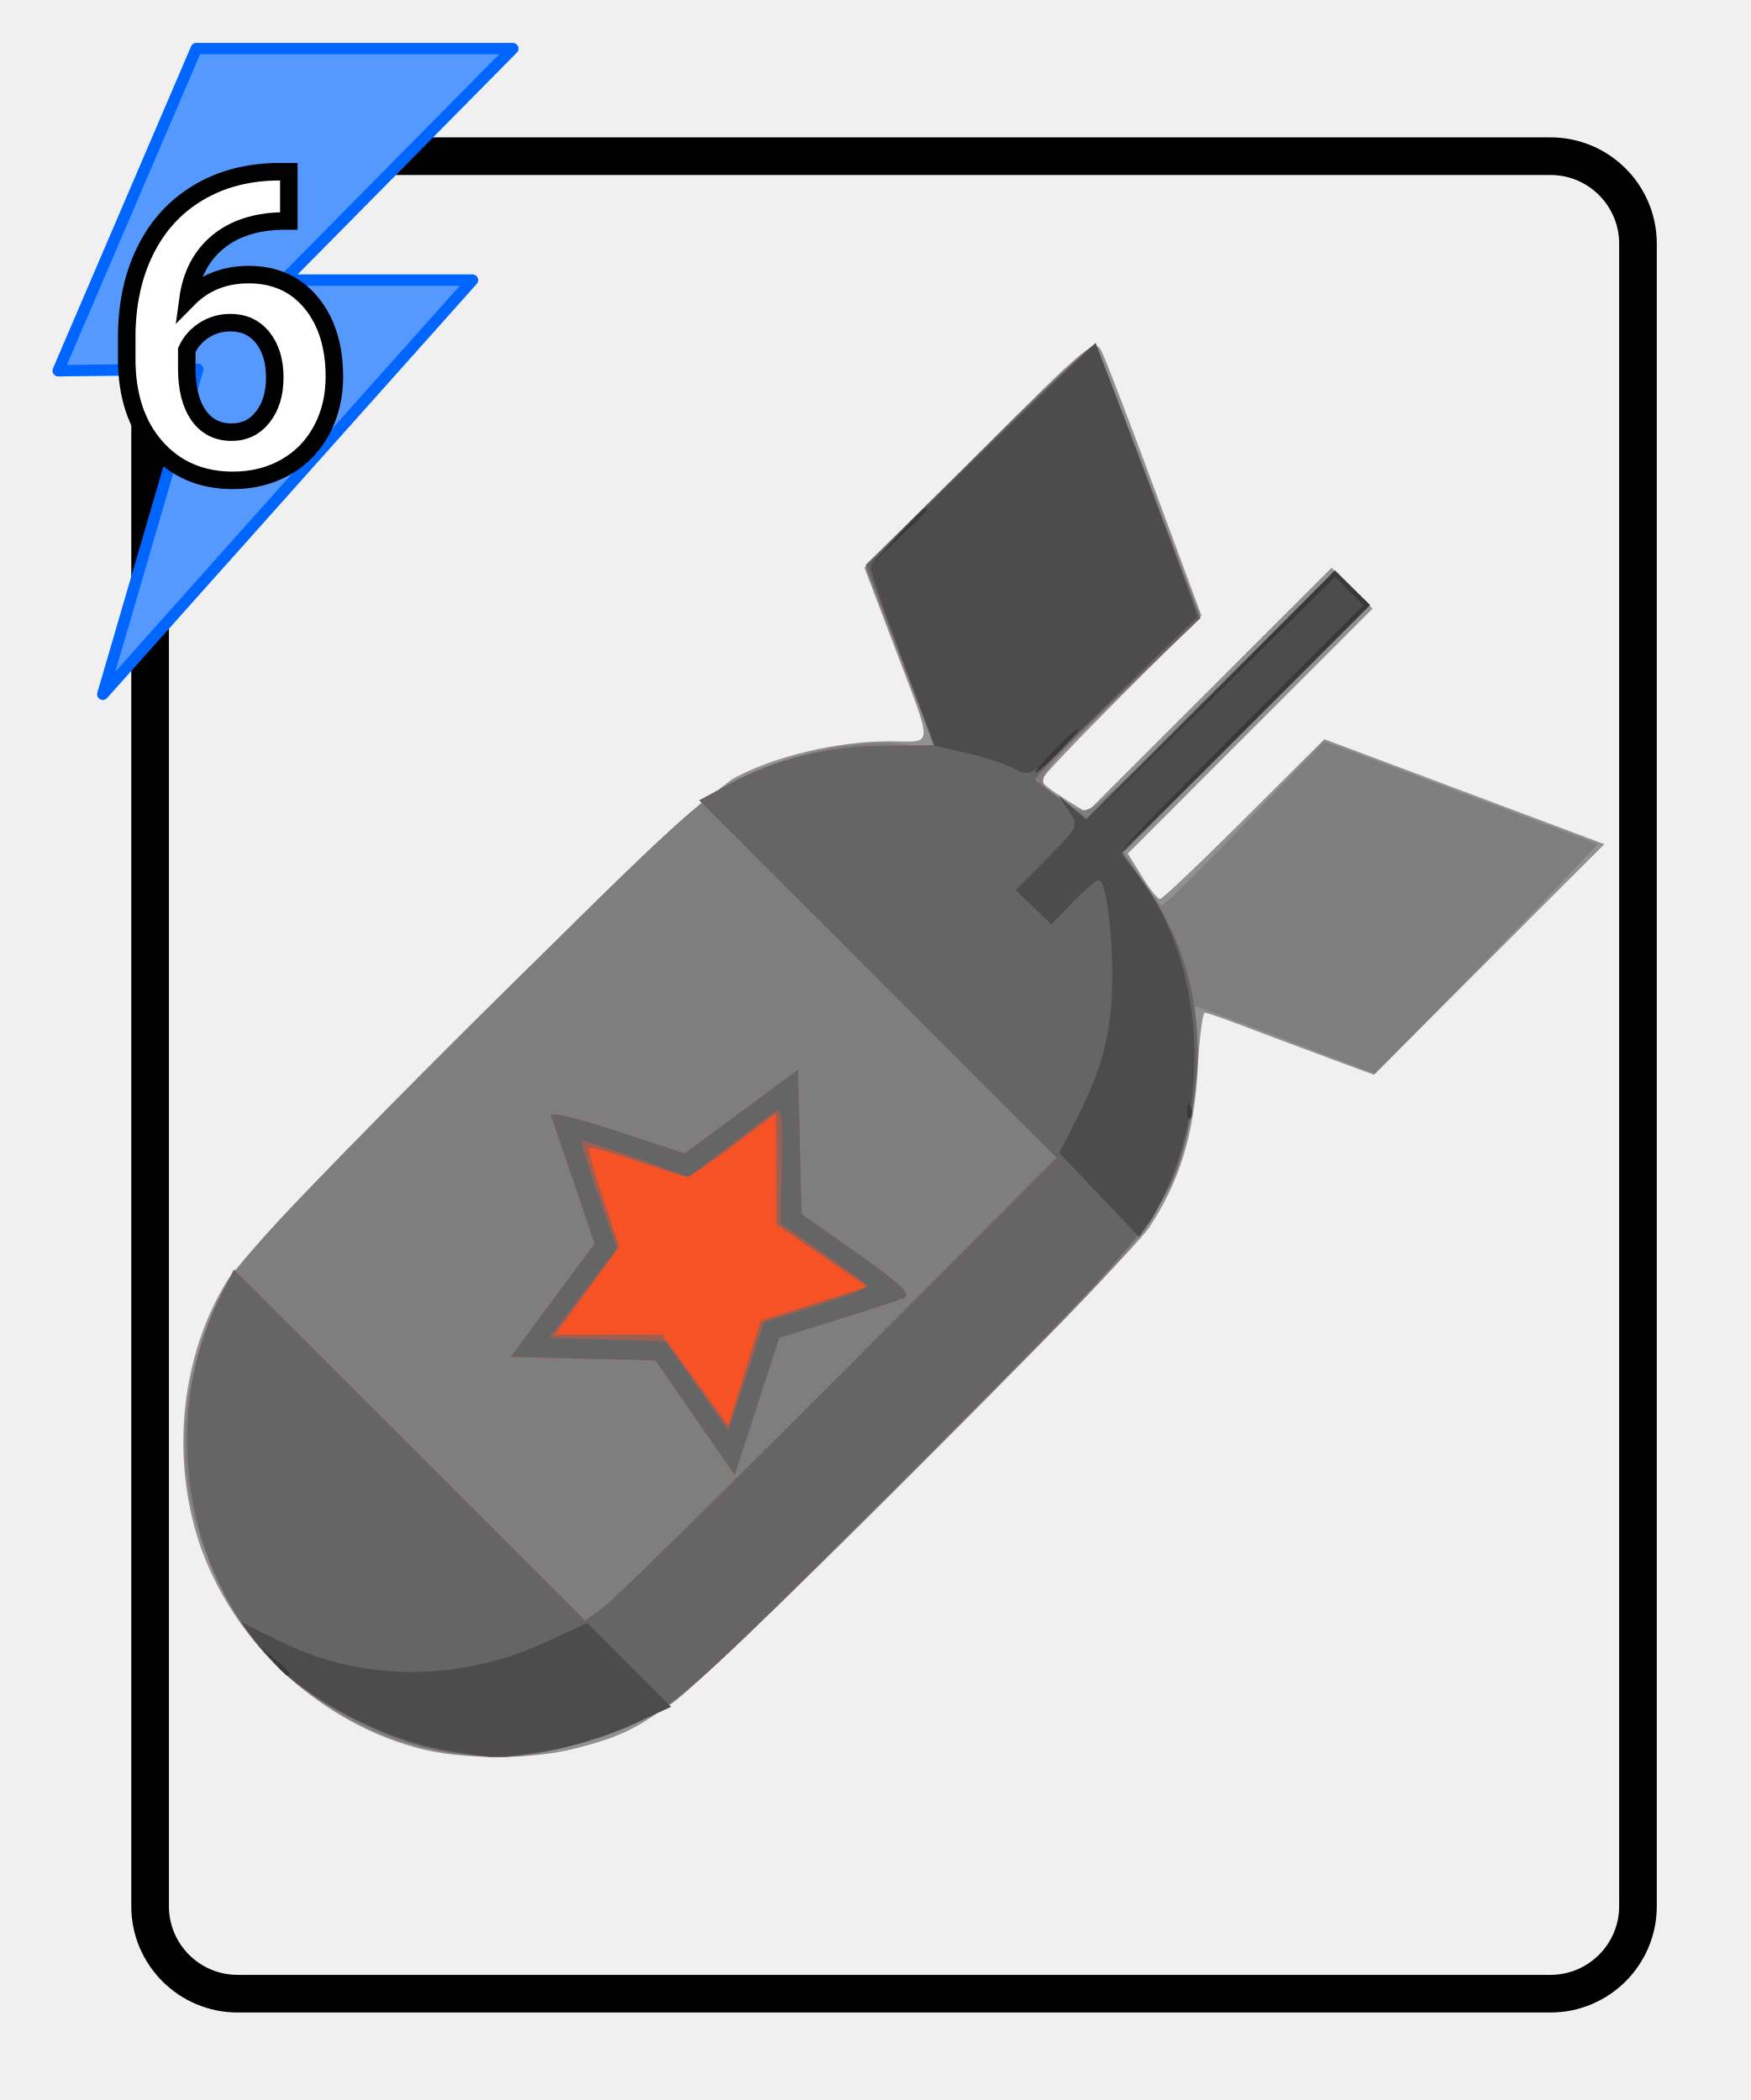
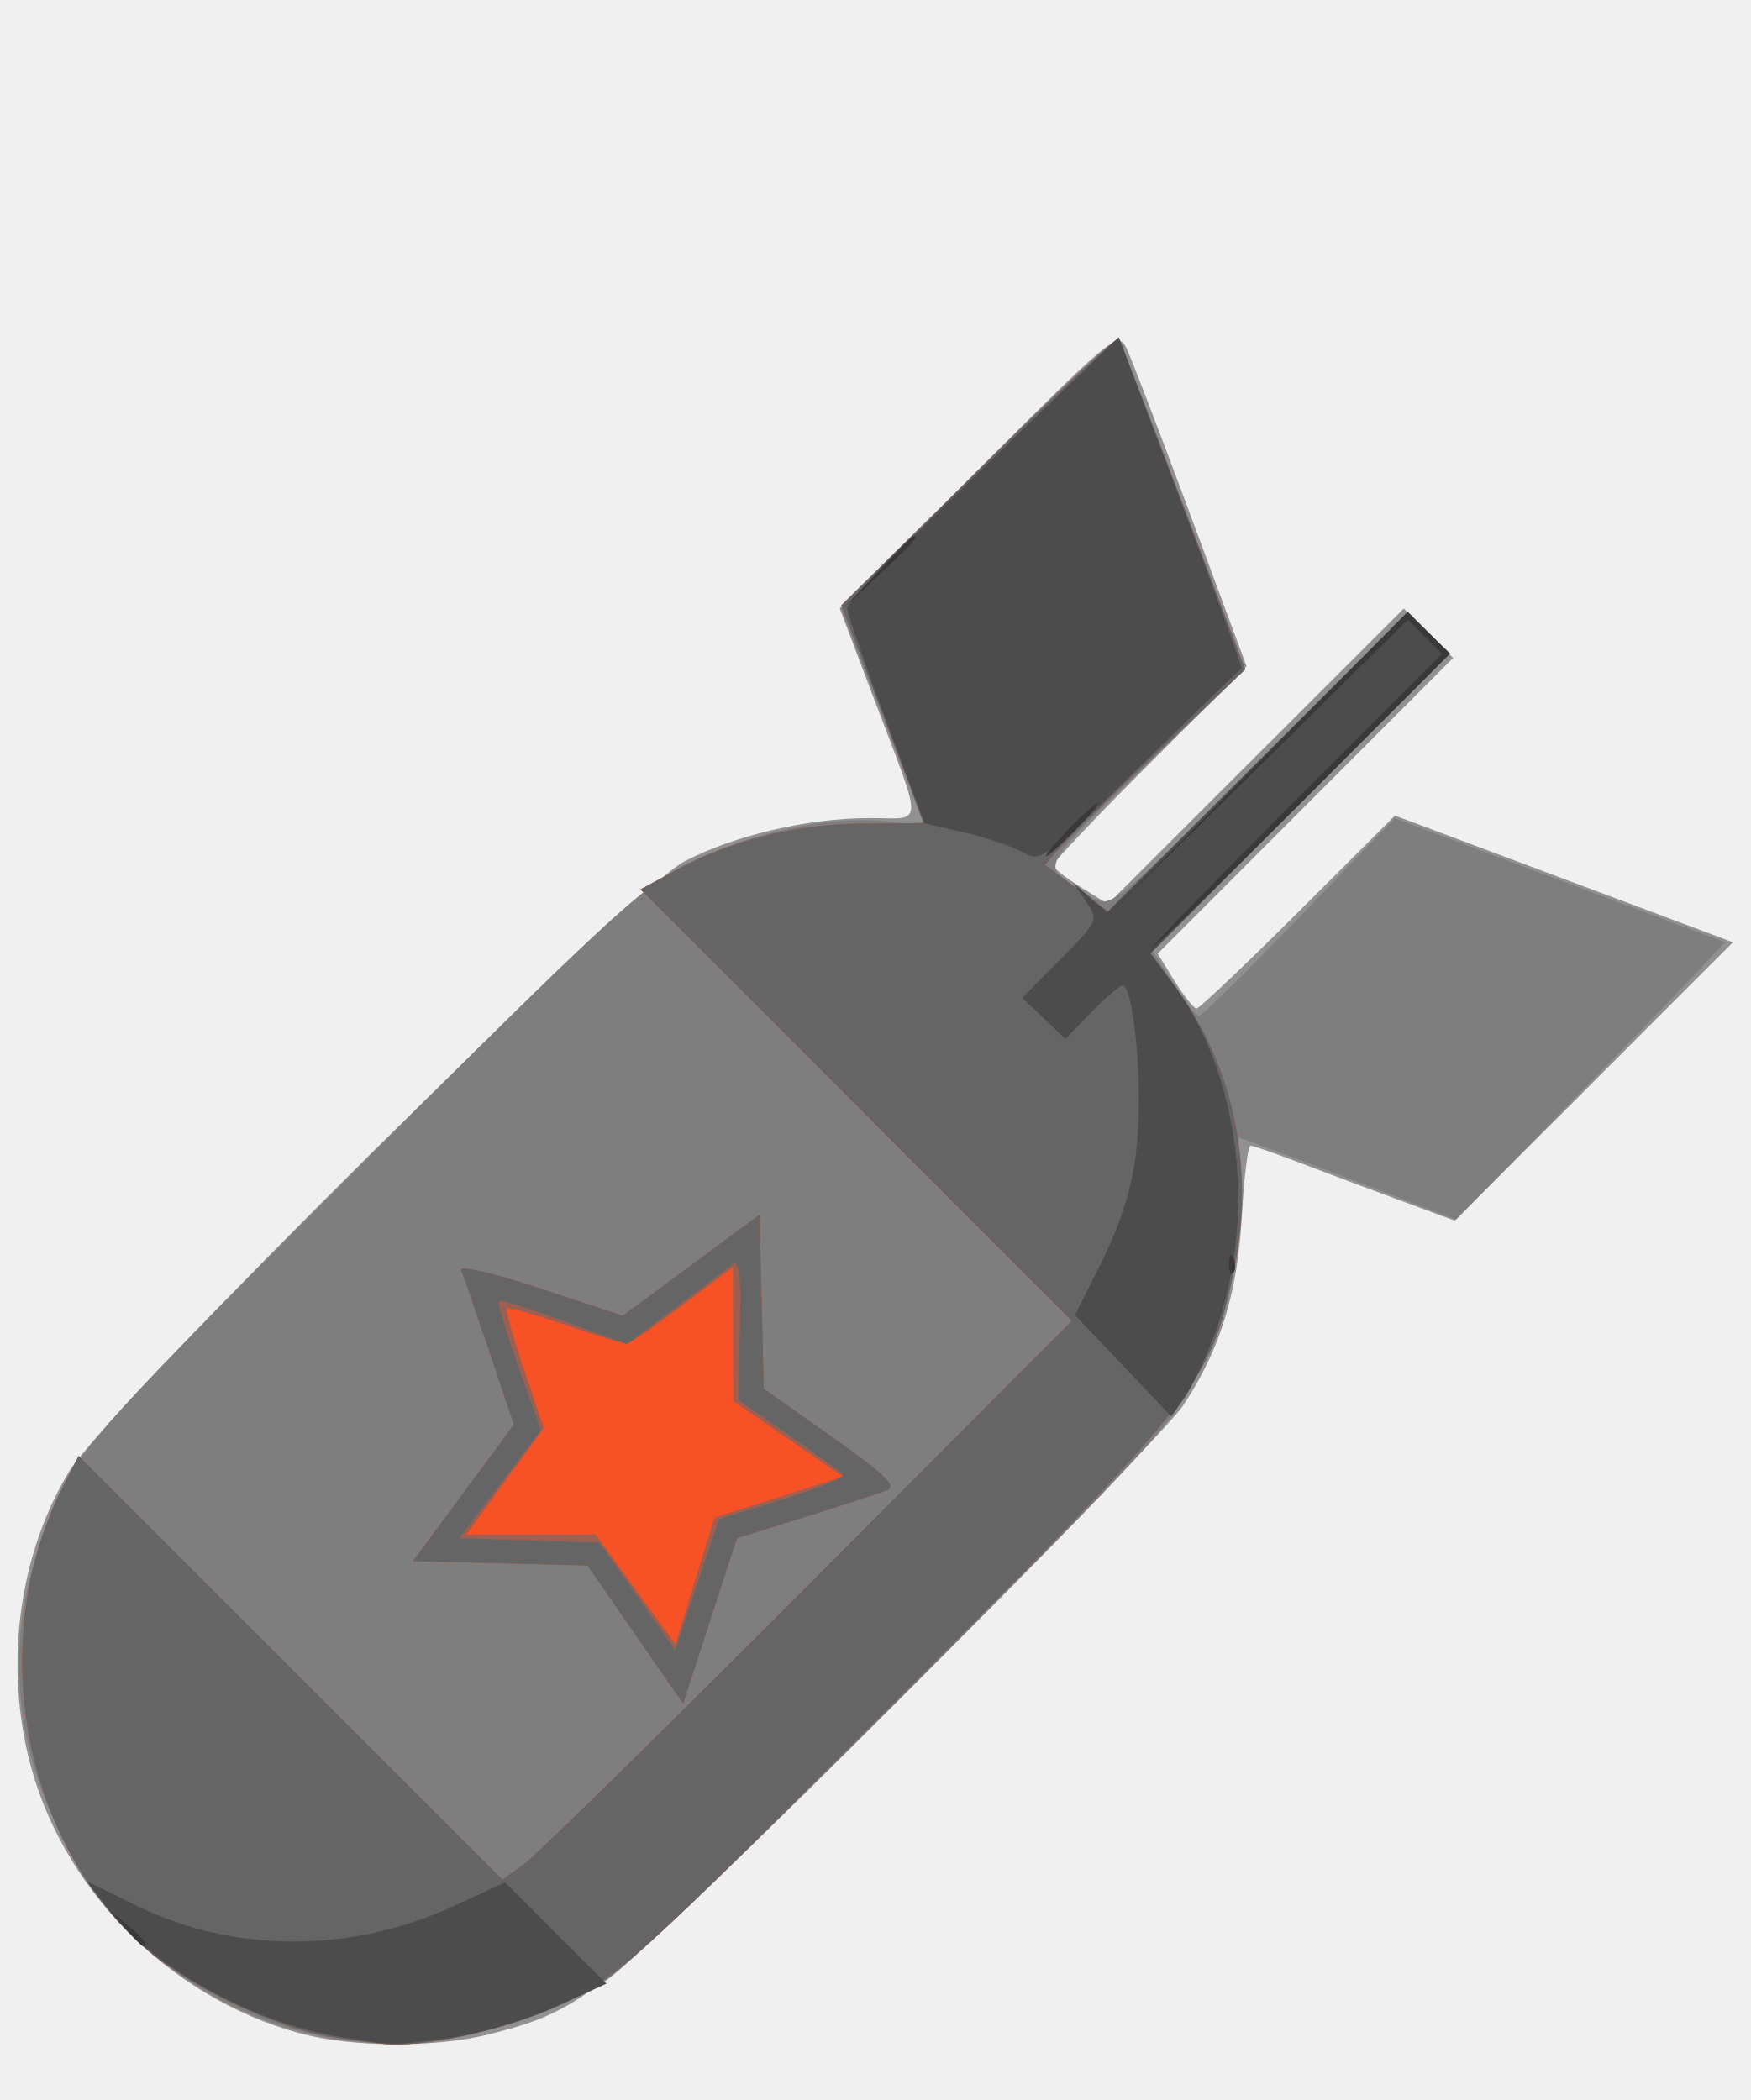
<svg xmlns="http://www.w3.org/2000/svg" width="200" height="240" id="svg2" version="1.1">
  <defs id="defs4">
    <linearGradient id="linearGradient3862">
      <stop style="stop-color:#0000ff;stop-opacity:1;" offset="0" id="stop3864" />
      <stop id="stop3878" offset="1" style="stop-color:#00007f;stop-opacity:0.498;" />
      <stop style="stop-color:#000000;stop-opacity:0;" offset="1" id="stop3866" />
    </linearGradient>
    <filter id="filter3917" x="-0.25" y="-0.25" width="1.5" height="1.5" color-interpolation-filters="sRGB">
      <feGaussianBlur id="feGaussianBlur3919" stdDeviation="1" result="result1" />
      <feComposite id="feComposite3921" in2="result1" in="result1" result="result4" operator="in" />
      <feGaussianBlur id="feGaussianBlur3923" stdDeviation="7" result="result6" in="result4" />
      <feComposite id="feComposite3925" in2="result4" operator="over" in="result6" result="result8" />
      <feComposite id="feComposite3927" in2="result8" operator="in" result="fbSourceGraphic" in="result6" />
      <feSpecularLighting id="feSpecularLighting3929" specularExponent="45" specularConstant="2" surfaceScale="2.5" lighting-color="rgb(255,255,255)" result="result1" in="fbSourceGraphic">
        <fePointLight id="fePointLight3931" z="20000" y="-10000" x="-5000" />
      </feSpecularLighting>
      <feComposite id="feComposite3933" in2="fbSourceGraphic" operator="in" result="result2" in="result1" />
      <feComposite id="feComposite3935" in2="result2" k3="1.5" k2="1.2" operator="arithmetic" result="result4" in="fbSourceGraphic" />
      <feComposite id="feComposite3937" in2="result4" operator="over" in="result9" result="result9" />
      <feBlend id="feBlend3939" in2="result9" mode="screen" />
    </filter>
  </defs>
  <g id="layer1" transform="translate(0,-812.3622)">
-     <rect style="fill:#ffffff;fill-opacity:0;fill-rule:nonzero;stroke:#000000;stroke-width:4.3;stroke-miterlimit:4;stroke-opacity:1;stroke-dasharray:none" id="rect3090" width="170" height="210" x="17.15" y="830.212" rx="10" ry="10" />
-     <g id="g3084" transform="matrix(4.845129,0,0,4.845097,-6.054683,816.0521)">
-       <g transform="matrix(1.074624,0,0,1.07462,-1.109198,-1114.908)" id="layer1-6">
-         <path transform="translate(0,1036.4)" d="M 3.472,8.519 6.503,1.448 h 6.945 L 8.428,6.53 h 4.135 L 4.451,15.621 6.534,8.487 z" style="fill:#5599ff;stroke:#0066ff;stroke-width:0.25;stroke-linejoin:round" id="path2996" />
-       </g>
-       <g style="font-size:10px;font-style:normal;font-weight:normal;line-height:125%;letter-spacing:0px;word-spacing:0px;fill:#ffffff;fill-opacity:1;stroke:#000000;stroke-width:0.413;stroke-miterlimit:4;stroke-opacity:1;font-family:Sans;stroke-dasharray:none" id="text3758">
-         <path d="m 8.061,3.289 0,1.162 -0.137,0 C 7.286,4.461 6.773,4.627 6.384,4.949 5.995,5.271 5.761,5.719 5.683,6.292 6.061,5.908 6.538,5.716 7.114,5.716 7.732,5.716 8.224,5.937 8.589,6.38 8.953,6.822 9.135,7.405 9.135,8.128 9.135,8.59 9.035,9.008 8.835,9.383 8.635,9.757 8.352,10.048 7.986,10.257 c -0.366,0.208 -0.78,0.312 -1.243,0.312 -0.749,0 -1.353,-0.26 -1.814,-0.781 C 4.468,9.267 4.238,8.572 4.238,7.703 l 0,-0.508 c -5e-7,-0.771 0.146,-1.453 0.437,-2.043 C 4.966,4.561 5.385,4.104 5.93,3.78 6.475,3.456 7.107,3.292 7.827,3.289 z M 6.684,6.849 C 6.456,6.849 6.25,6.908 6.064,7.027 5.879,7.146 5.742,7.303 5.654,7.498 l 0,0.43 c -1.9e-6,0.472 0.093,0.841 0.278,1.106 0.186,0.265 0.446,0.398 0.781,0.398 0.303,10e-7 0.548,-0.12 0.735,-0.359 C 7.636,8.833 7.729,8.523 7.729,8.142 7.729,7.755 7.635,7.443 7.446,7.205 7.257,6.967 7.003,6.849 6.684,6.849 z" style="font-variant:normal;font-weight:bold;font-stretch:normal;font-family:Roboto;-inkscape-font-specification:Roboto Bold;stroke:#000000;stroke-width:0.413;stroke-miterlimit:4;stroke-dasharray:none" id="path3013" />
-       </g>
-     </g>
-     <g id="g3041" transform="matrix(0.7216347,0,0,0.7216347,204.8373,304.3439)">
+     <g id="g3041" transform="matrix(0.871149,0,0,0.871149,223.9902,190.3125)">
      <path style="fill:#919191" d="m -217.735,980.821 c -17.314,-4.663 -31.665,-19.324 -35.708,-36.48 -3.026,-12.84 -1.017,-26.672 5.418,-37.289 4.905,-8.093 73.686,-76.319 80.612,-79.961 6.489,-3.412 16.167,-5.694 24.231,-5.713 7.361,-0.017 7.298,1.806 0.549,-16.011 l -4.354,-11.496 18.222,-18.242 c 17.272,-17.291 18.28,-18.125 19.337,-16.004 0.613,1.231 4.419,11.148 8.457,22.039 l 7.342,19.8 -12.685,12.714 C -113.292,821.169 -119,827.185 -119,827.545 c 0,0.36 1.619,1.655 3.598,2.878 l 3.598,2.224 19.397,-19.378 19.397,-19.378 3.24,3.24 3.24,3.24 -19.378,19.397 -19.378,19.397 2.224,3.598 c 1.223,1.979 2.518,3.598 2.878,3.598 0.36,0 6.362,-5.695 13.339,-12.656 l 12.684,-12.656 22.163,8.313 22.163,8.313 -18.24,18.26 -18.24,18.26 -7.593,-2.813 C -78.083,869.836 -83.975,867.624 -87,866.467 c -3.025,-1.157 -5.776,-2.104 -6.114,-2.104 -0.338,-2.7e-4 -0.847,4.162 -1.132,9.249 -0.568,10.152 -2.878,17.591 -7.718,24.855 -1.61,2.417 -19.04,20.432 -38.732,40.034 -37.83,37.656 -39.676,39.16 -51.998,42.369 -7.075,1.843 -18.096,1.821 -25.042,-0.05 z" id="path3055" />
      <path style="fill:#7e7e7e" d="m -214,981.412 c -15.498,-2.885 -28.376,-12.847 -35.521,-27.48 -6.841,-14.01 -6.785,-29.152 0.16,-43.57 3.386,-7.029 5.881,-9.769 39.737,-43.647 31.13,-31.151 37.006,-36.587 42.507,-39.332 8.091,-4.036 18.943,-6.386 25.867,-5.6 2.888,0.328 5.243,0.479 5.234,0.337 -0.009,-0.142 -2.448,-6.559 -5.421,-14.259 l -5.405,-14 17.881,-17.957 c 9.834,-9.876 18.164,-17.673 18.51,-17.327 0.346,0.346 4.232,10.227 8.636,21.957 l 8.006,21.327 -13.186,12.823 c -14.424,14.027 -13.96,12.887 -6.942,17.049 2.558,1.517 2.601,1.483 21.968,-17.904 l 19.405,-19.424 2.809,2.691 2.809,2.691 -19.488,19.537 -19.488,19.537 2.711,4.209 c 1.491,2.315 3,4.227 3.354,4.25 0.354,0.023 6.272,-5.801 13.152,-12.942 l 12.509,-12.984 21.659,8.137 21.659,8.137 -4.799,5.097 c -2.639,2.803 -10.577,10.988 -17.639,18.188 l -12.841,13.092 -13.987,-5.342 c -7.693,-2.938 -14.174,-5.342 -14.403,-5.342 -0.229,0 -0.148,1.958 0.18,4.351 0.898,6.55 -1.377,17.665 -5.289,25.848 -3.236,6.768 -6.025,9.844 -38.168,42.105 -19.072,19.142 -36.927,36.291 -39.677,38.108 -10.105,6.678 -24.959,9.787 -36.5,7.638 z" id="path3053" />
      <path style="fill:#f75226" d="m -214,981.227 c -7.03,-1.153 -18.246,-6.527 -23.912,-11.457 -16.404,-14.277 -21.143,-40.698 -10.901,-60.775 l 2.004,-3.928 27.802,27.789 27.802,27.789 2.852,-2.07 c 1.569,-1.138 18.368,-17.633 37.332,-36.655 l 34.48,-34.585 -28.285,-28.298 -28.285,-28.298 4.805,-2.6 c 7.273,-3.936 15.812,-6.04 24.513,-6.04 4.285,0 7.79,-0.053 7.788,-0.118 -0.002,-0.065 -2.422,-6.507 -5.377,-14.316 l -5.373,-14.198 17.916,-17.681 c 9.854,-9.724 18.115,-17.482 18.358,-17.238 0.243,0.243 4.093,10.089 8.556,21.878 l 8.113,21.436 -13.344,12.654 c -7.339,6.96 -13.119,12.828 -12.844,13.04 0.275,0.213 2.236,1.666 4.358,3.229 l 3.858,2.843 19.658,-19.64 19.658,-19.64 2.741,2.741 2.741,2.741 -19.606,19.625 -19.606,19.625 3.698,5.148 c 7.405,10.307 9.954,23.494 7.132,36.899 -3.021,14.353 -4.523,16.256 -44.063,55.859 -33.876,33.929 -36.523,36.343 -43.567,39.729 -6.964,3.347 -17.099,5.781 -23,5.523 -1.375,-0.06 -4.975,-0.515 -8,-1.011 z m 40.201,-52.731 -6.275,-9.07 -11.445,-0.281 -11.445,-0.281 6.626,-8.958 6.626,-8.958 -3.219,-9.542 c -1.771,-5.248 -3.438,-10.074 -3.705,-10.724 -0.275,-0.668 4.228,0.375 10.358,2.401 l 10.844,3.583 8.966,-6.633 8.966,-6.633 0.281,11.427 0.281,11.427 8.932,6.304 c 6.936,4.896 8.549,6.46 7.219,7.001 -0.942,0.383 -5.756,1.958 -10.698,3.5 l -8.984,2.803 -3.527,10.852 -3.527,10.852 -6.275,-9.07 z" id="path3051" />
      <path style="fill:#9c5f52" d="m -214,981.227 c -7.03,-1.153 -18.246,-6.527 -23.912,-11.457 -16.404,-14.277 -21.143,-40.698 -10.901,-60.775 l 2.004,-3.928 27.802,27.789 27.802,27.789 2.852,-2.07 c 1.569,-1.138 18.368,-17.633 37.332,-36.655 l 34.48,-34.585 -28.285,-28.298 -28.285,-28.298 4.805,-2.6 c 7.273,-3.936 15.812,-6.04 24.513,-6.04 4.285,0 7.79,-0.053 7.788,-0.118 -0.002,-0.065 -2.422,-6.507 -5.377,-14.316 l -5.373,-14.198 17.916,-17.681 c 9.854,-9.724 18.115,-17.482 18.358,-17.238 0.243,0.243 4.093,10.089 8.556,21.878 l 8.113,21.436 -13.344,12.654 c -7.339,6.96 -13.119,12.828 -12.844,13.04 0.275,0.213 2.236,1.666 4.358,3.229 l 3.858,2.843 19.658,-19.64 19.658,-19.64 2.741,2.741 2.741,2.741 -19.606,19.625 -19.606,19.625 3.698,5.148 c 7.405,10.307 9.954,23.494 7.132,36.899 -3.021,14.353 -4.523,16.256 -44.063,55.859 -33.876,33.929 -36.523,36.343 -43.567,39.729 -6.964,3.347 -17.099,5.781 -23,5.523 -1.375,-0.06 -4.975,-0.515 -8,-1.011 z m 40.201,-52.731 -6.275,-9.07 -11.445,-0.281 -11.445,-0.281 6.626,-8.958 6.626,-8.958 -3.219,-9.542 c -1.771,-5.248 -3.438,-10.074 -3.705,-10.724 -0.275,-0.668 4.228,0.375 10.358,2.401 l 10.844,3.583 8.966,-6.633 8.966,-6.633 0.281,11.427 0.281,11.427 8.932,6.304 c 6.936,4.896 8.549,6.46 7.219,7.001 -0.942,0.383 -5.756,1.958 -10.698,3.5 l -8.984,2.803 -3.527,10.852 -3.527,10.852 -6.275,-9.07 z m 18.815,-18.024 8.431,-2.684 -7.192,-4.963 -7.192,-4.963 -0.032,-8.784 -0.032,-8.784 -6.649,5.034 c -3.657,2.768 -6.953,5.034 -7.325,5.034 -0.372,0 -3.981,-1.124 -8.02,-2.498 -4.039,-1.374 -7.489,-2.353 -7.666,-2.176 -0.177,0.177 0.844,3.79 2.269,8.028 l 2.591,7.707 -5.085,6.97 -5.085,6.97 8.473,0 8.473,0 5.243,7.209 5.243,7.209 2.56,-8.312 2.56,-8.312 8.431,-2.684 z" id="path3049" />
      <path style="fill:#656565" d="m -214,981.227 c -7.03,-1.153 -18.246,-6.527 -23.912,-11.457 -16.404,-14.277 -21.143,-40.698 -10.901,-60.775 l 2.004,-3.928 27.802,27.789 27.802,27.789 2.852,-2.07 c 1.569,-1.138 18.368,-17.633 37.332,-36.655 l 34.48,-34.585 -28.285,-28.298 -28.285,-28.298 4.805,-2.6 c 7.273,-3.936 15.812,-6.04 24.513,-6.04 4.285,0 7.79,-0.053 7.788,-0.118 -0.002,-0.065 -2.422,-6.507 -5.377,-14.316 l -5.373,-14.198 17.916,-17.681 c 9.854,-9.724 18.115,-17.482 18.358,-17.238 0.243,0.243 4.093,10.089 8.556,21.878 l 8.113,21.436 -13.344,12.654 c -7.339,6.96 -13.119,12.828 -12.844,13.04 0.275,0.213 2.236,1.666 4.358,3.229 l 3.858,2.843 19.658,-19.64 19.658,-19.64 2.741,2.741 2.741,2.741 -19.606,19.625 -19.606,19.625 3.698,5.148 c 7.405,10.307 9.954,23.494 7.132,36.899 -3.021,14.353 -4.523,16.256 -44.063,55.859 -33.876,33.929 -36.523,36.343 -43.567,39.729 -6.964,3.347 -17.099,5.781 -23,5.523 -1.375,-0.06 -4.975,-0.515 -8,-1.011 z m 40.201,-52.731 -6.275,-9.07 -11.445,-0.281 -11.445,-0.281 6.626,-8.958 6.626,-8.958 -3.219,-9.542 c -1.771,-5.248 -3.438,-10.074 -3.705,-10.724 -0.275,-0.668 4.228,0.375 10.358,2.401 l 10.844,3.583 8.966,-6.633 8.966,-6.633 0.281,11.427 0.281,11.427 8.932,6.304 c 6.936,4.896 8.549,6.46 7.219,7.001 -0.942,0.383 -5.756,1.958 -10.698,3.5 l -8.984,2.803 -3.527,10.852 -3.527,10.852 -6.275,-9.07 z m 19.417,-17.756 c 4.651,-1.45 8.178,-2.916 7.838,-3.257 -0.34,-0.341 -3.57,-2.683 -7.179,-5.203 l -6.56,-4.582 0.205,-9.343 c 0.167,-7.583 -0.042,-9.154 -1.109,-8.338 -0.723,0.553 -4.099,3.112 -7.503,5.687 l -6.189,4.682 -8.234,-3.005 c -4.529,-1.653 -8.392,-2.847 -8.585,-2.654 -0.193,0.193 0.971,4.087 2.586,8.652 l 2.938,8.301 -5.368,7.091 -5.368,7.091 9.205,0.291 9.205,0.291 4.969,7.051 4.969,7.051 2.862,-8.586 2.862,-8.586 8.456,-2.637 z" id="path3047" />
      <path style="fill:#4c4c4c" d="m -212.653,981.267 c -11.58,-1.935 -24.486,-9.127 -30.458,-16.974 l -2.611,-3.431 6.611,3.247 c 12.61,6.194 28.033,6.211 41.408,0.046 l 6.83,-3.148 6.645,6.645 6.645,6.645 -6.69,3.033 c -3.679,1.668 -9.736,3.474 -13.459,4.012 -7.648,1.106 -7.852,1.105 -14.922,-0.076 z m 102.835,-88.049 -6.318,-6.643 2.969,-5.882 c 3.905,-7.735 5.275,-13.099 5.413,-21.184 0.128,-7.528 -0.998,-16.147 -2.111,-16.147 -0.408,0 -2.269,1.575 -4.134,3.5 l -3.392,3.5 -2.82,-2.702 -2.82,-2.702 5.014,-5.077 c 4.946,-5.008 4.992,-5.111 3.335,-7.548 l -1.679,-2.47 2.226,1.946 2.226,1.946 19.721,-19.702 19.721,-19.702 2.741,2.741 2.741,2.741 -19.64,19.658 -19.64,19.658 2.593,3.4 c 9.279,12.165 11.607,31.312 5.708,46.948 -1.114,2.952 -2.815,6.493 -3.78,7.868 l -1.755,2.5 -6.318,-6.643 z M -123,825.853 c -1.375,-0.77 -4.83,-1.935 -7.678,-2.588 l -5.178,-1.188 -5.088,-13.607 c -2.798,-7.484 -5.081,-14.065 -5.072,-14.624 0.014,-0.921 9.155,-10.126 28.578,-28.776 l 7.063,-6.782 8.191,21.7 c 4.505,11.935 8.061,21.739 7.903,21.788 -0.159,0.048 -6.123,5.801 -13.254,12.783 -12.651,12.388 -13.026,12.661 -15.466,11.295 z" id="path3045" />
      <path style="fill:#393939" d="m -240.595,967.112 -1.905,-2.25 2.25,1.905 c 2.114,1.79 2.705,2.595 1.905,2.595 -0.19,0 -1.202,-1.012 -2.25,-2.25 z m 144.674,-87.333 c 0.048,-1.165 0.285,-1.402 0.604,-0.604 0.289,0.722 0.253,1.584 -0.079,1.917 -0.332,0.332 -0.569,-0.258 -0.525,-1.312 z m 8.69,-60.685 19.25,-19.269 -2.241,-2.241 -2.241,-2.241 -19.519,19.259 -19.519,19.259 19.468,-19.728 19.468,-19.728 2.809,2.691 2.809,2.691 -19.268,19.287 c -10.597,10.608 -19.493,19.287 -19.768,19.287 -0.275,0 8.162,-8.671 18.75,-19.269 z M -117,822.862 c 1.866,-1.925 3.617,-3.5 3.892,-3.5 0.275,0 -1.027,1.575 -2.892,3.5 -1.866,1.925 -3.617,3.5 -3.892,3.5 -0.275,0 1.027,-1.575 2.892,-3.5 z m -25.042,-33.75 c 2.452,-2.612 4.59,-4.75 4.75,-4.75 0.751,0 -0.043,0.898 -4.458,5.042 l -4.75,4.458 4.458,-4.75 z" id="path3043" />
    </g>
  </g>
</svg>
